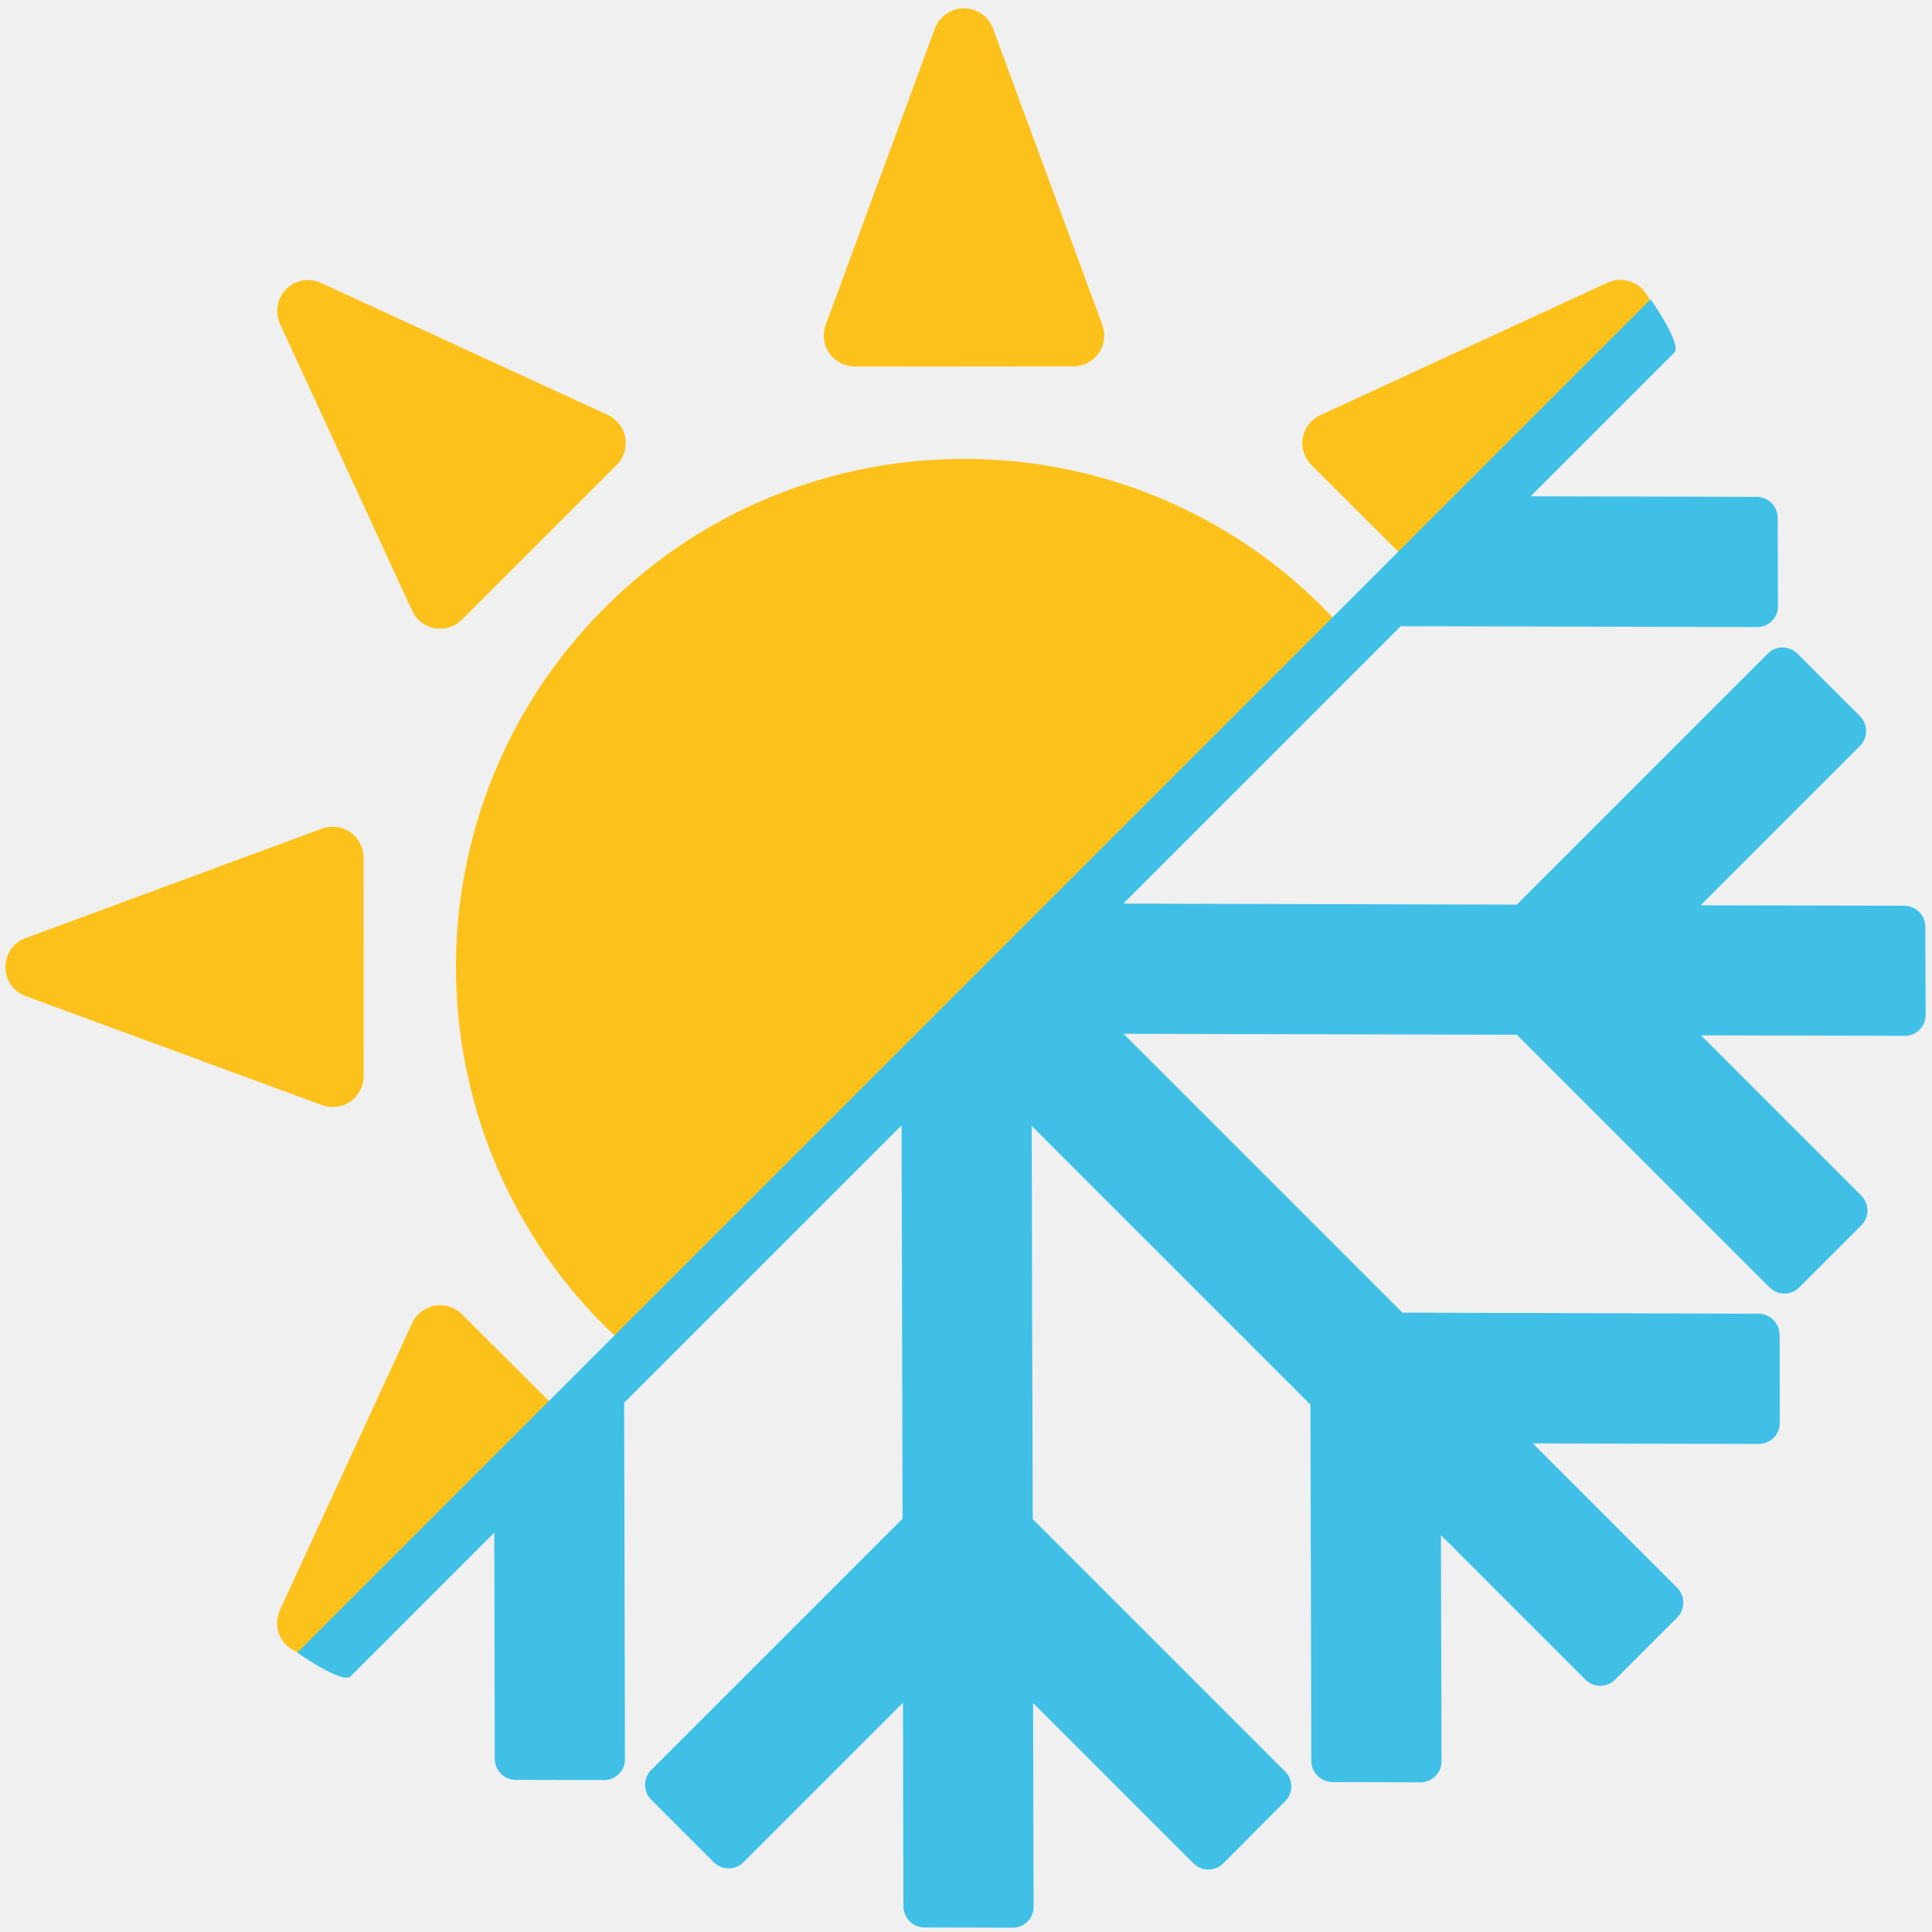
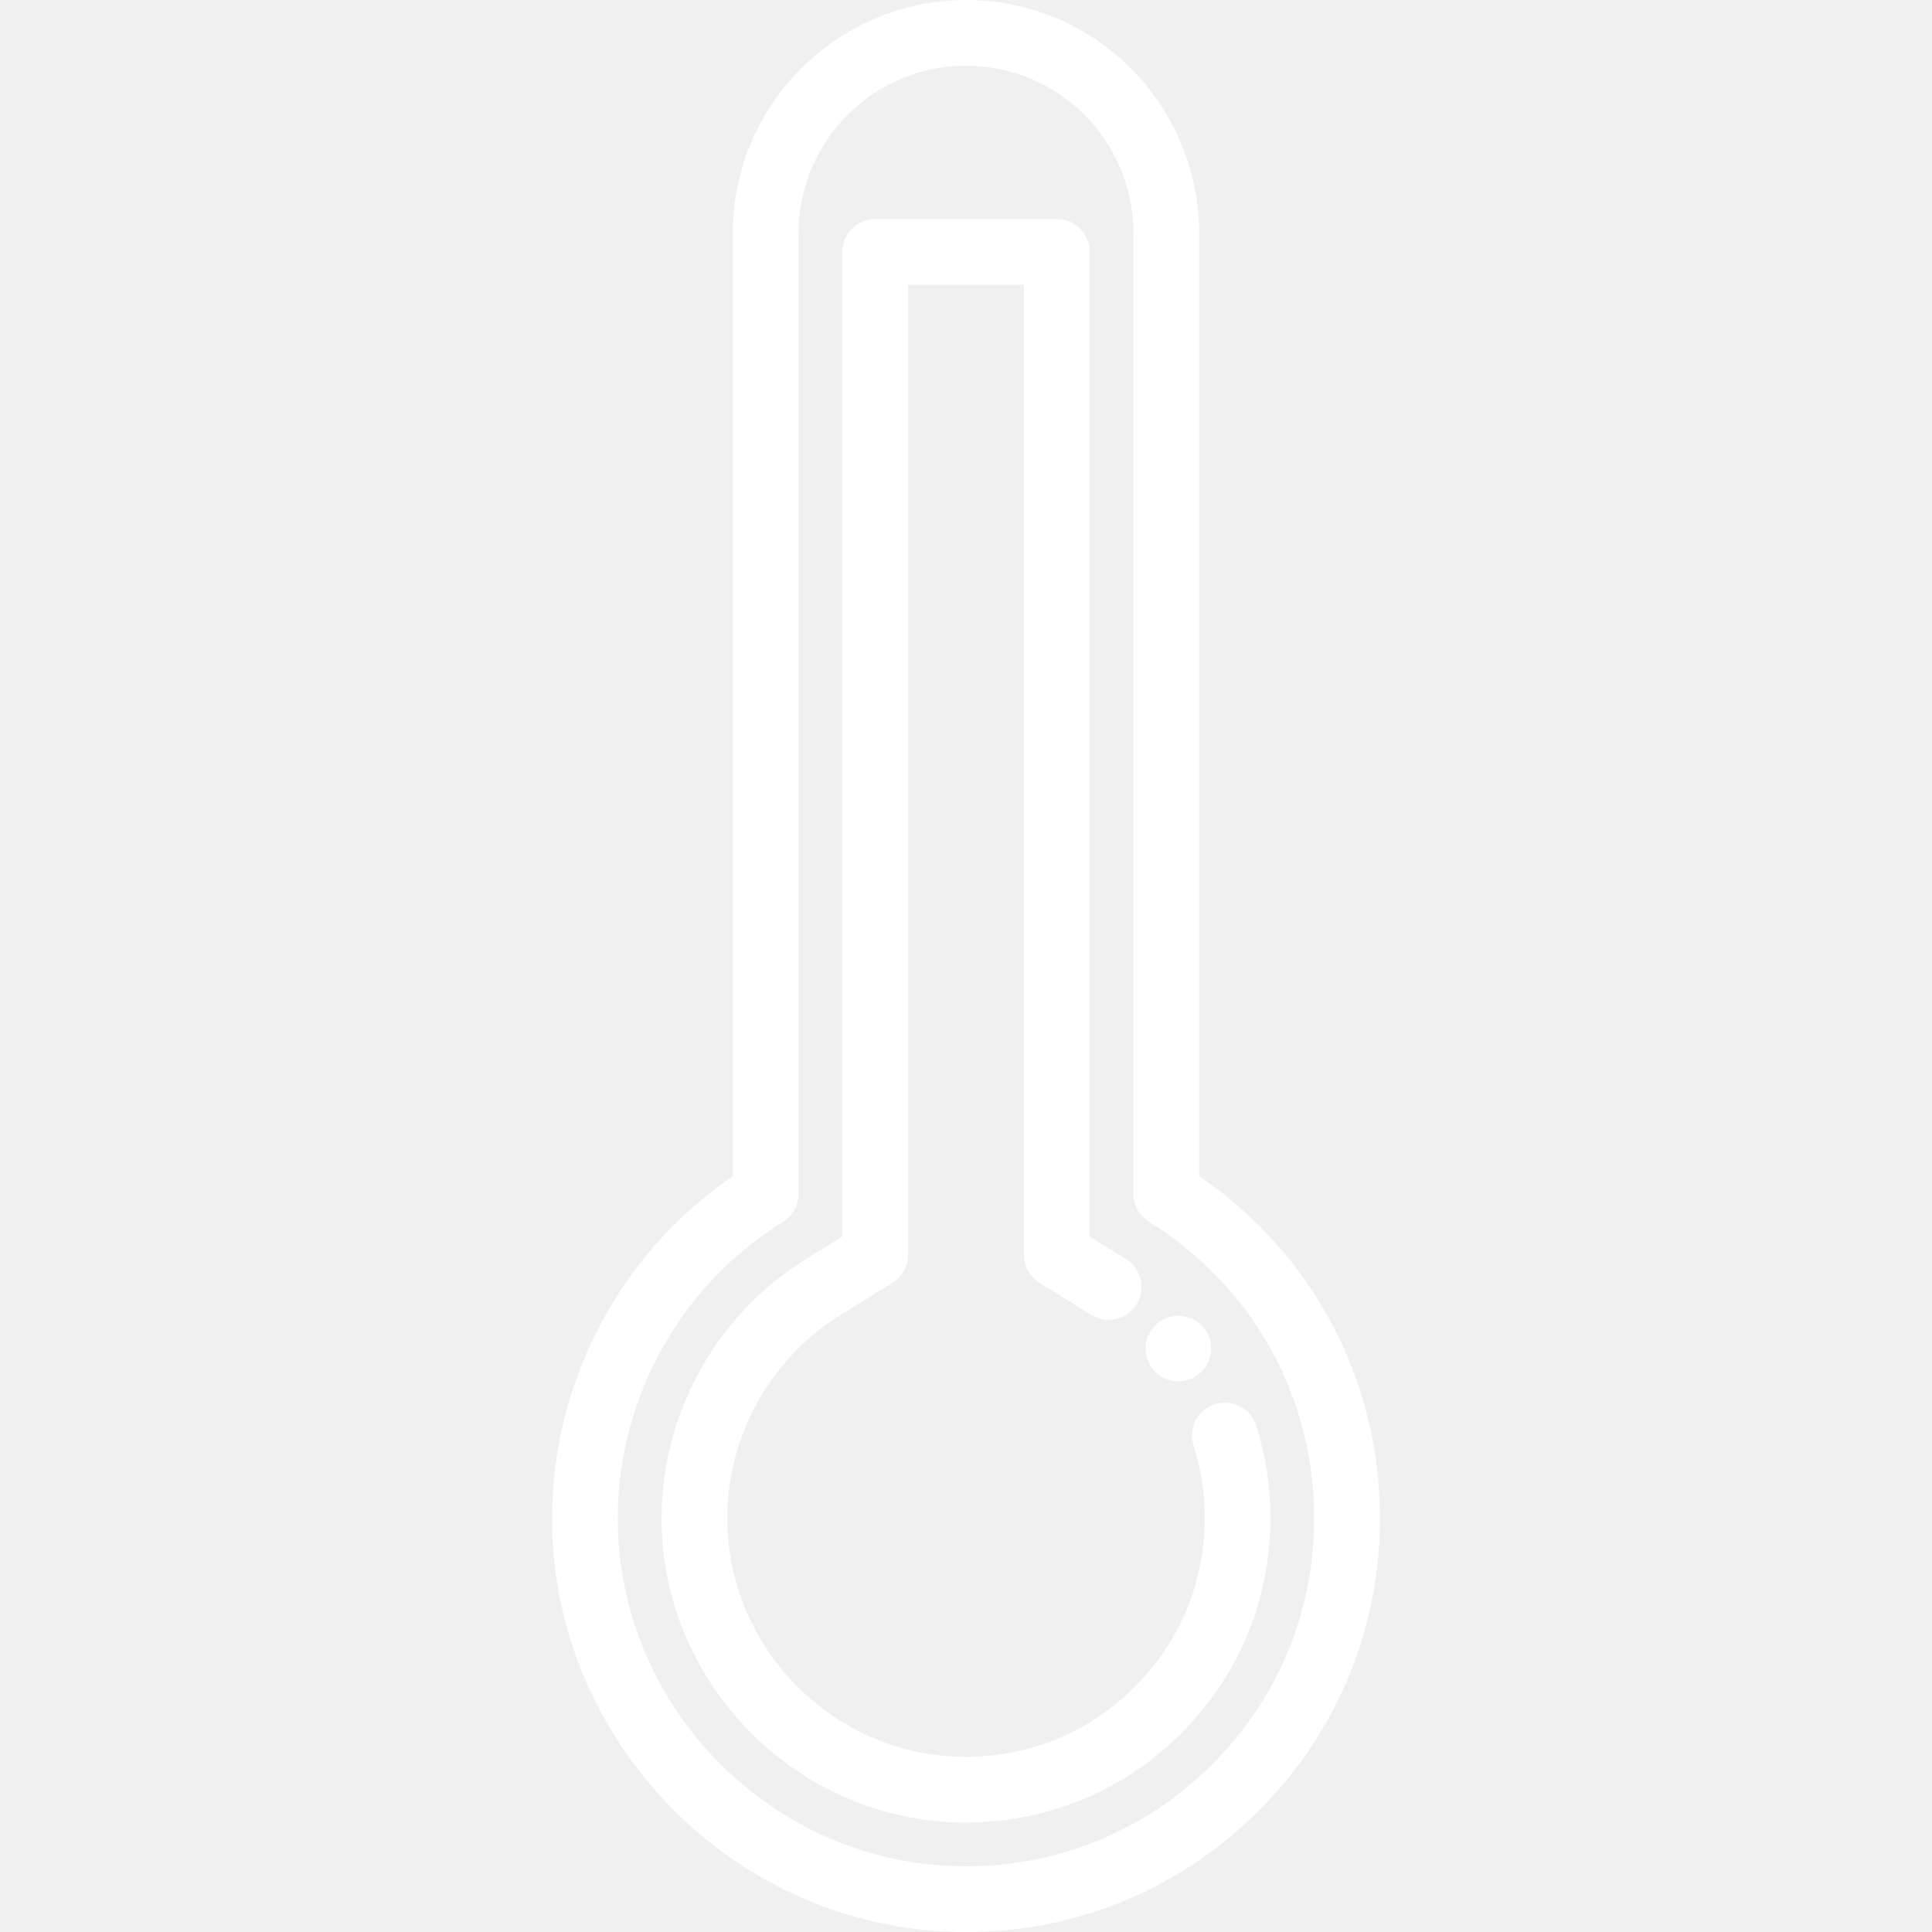
- <svg xmlns="http://www.w3.org/2000/svg" version="1.1" id="レイヤー_1" x="0px" y="0px" width="128px" height="128px" viewBox="0 0 128 128" enable-background="new 0 0 128 128" xml:space="preserve">
-   <defs id="defs25" />
-   <g id="g4180" transform="matrix(0.7071068,-0.7071068,0.7071068,0.7071068,-26.64021,64.06222)">
-     <path id="path5" d="m 64,30.34 c -18.59,0 -33.66,15.07 -33.66,33.65 0,0.367 0.018,0.73 0.029,1.094 l 67.262,0 c 0.012,-0.364 0.029,-0.727 0.029,-1.094 0,-18.58 -15.07,-33.65 -33.66,-33.65 z" style="fill:#fcc21b" />
-     <path d="m 56.76,24.21 0,0 14.49,0 c 0.67,0 1.29,-0.33 1.68,-0.88 0.38,-0.54 0.47,-1.25 0.24,-1.88 L 65.92,1.83 C 65.62,1.02 64.86,0.49 64,0.49 c -0.86,0 -1.62,0.54 -1.92,1.34 l -7.25,19.63 c -0.23,0.63 -0.14,1.33 0.24,1.88 0.39,0.55 1.02,0.87 1.69,0.87 z" id="path7" style="fill:#fcc21b" />
-     <path d="m 97.26,40.99 c 0.38,0.39 0.91,0.6 1.44,0.6 0.12,0 0.24,-0.01 0.36,-0.03 0.66,-0.12 1.21,-0.55 1.5,-1.16 l 8.76,-19.01 c 0.36,-0.78 0.19,-1.69 -0.41,-2.3 -0.61,-0.61 -1.53,-0.77 -2.31,-0.42 l -19,8.77 c -0.61,0.28 -1.04,0.84 -1.16,1.5 -0.12,0.66 0.1,1.33 0.56,1.81 l 10.26,10.24 z" id="path9" style="fill:#fcc21b" />
-     <path id="path11" d="m 106.059,54.727 c -0.488,-0.054 -0.986,0.069 -1.398,0.354 -0.55,0.38 -0.871,1 -0.871,1.67 l 0.006,8.164 23.547,0 c 0.116,-0.26 0.197,-0.635 0.197,-0.934 -0.02,-0.84 -0.549,-1.6 -1.359,-1.9 L 106.539,54.84 c -0.158,-0.058 -0.318,-0.095 -0.48,-0.113 z" style="fill:#fcc21b" />
-     <path id="path19" d="m 21.936,54.717 c -0.161,0.018 -0.32,0.056 -0.475,0.113 l -19.641,7.25 c -0.8,0.29 -1.34,1.06 -1.34,1.92 0,0.434 0.14,0.845 0.383,1.186 l 23.354,0 -0.006,-8.436 c 0,-0.67 -0.331,-1.29 -0.881,-1.68 -0.412,-0.285 -0.91,-0.407 -1.395,-0.354 z" style="fill:#fcc21b" />
-     <path d="m 27.45,40.4 c 0.28,0.61 0.84,1.04 1.5,1.16 0.12,0.02 0.24,0.03 0.36,0.03 0.54,0 1.06,-0.21 1.45,-0.6 L 41,30.74 c 0.47,-0.48 0.68,-1.15 0.56,-1.81 -0.12,-0.65 -0.55,-1.21 -1.16,-1.49 L 21.38,18.68 c -0.78,-0.36 -1.69,-0.19 -2.3,0.42 -0.61,0.61 -0.77,1.52 -0.41,2.3 l 8.78,19 z" id="path21" style="fill:#fcc21b" />
-     <g id="g3" transform="matrix(1,0,0,1.004945,0.042,-0.1426039)">
-       <path style="fill:#40c0e7" id="path5-5" d="m 0.6,64.71 c 0,0 0.62,3.59 1.39,3.59 l 13.46,0 -10.57,10.56 c -0.26,0.27 -0.41,0.61 -0.41,0.99 0,0.36 0.14,0.72 0.41,0.98 L 9,84.95 c 0.27,0.28 0.63,0.41 0.98,0.41 0.35,0 0.71,-0.13 0.98,-0.41 l 16.66,-16.65 25.99,0 -18.38,18.38 -23.55,0 c -0.77,0 -1.39,0.62 -1.39,1.39 l 0,5.82 c 0,0.37 0.15,0.73 0.41,0.99 0.26,0.26 0.61,0.4 0.98,0.4 l 14.95,0 -9.52,9.51 c -0.54,0.55 -0.54,1.43 0,1.97 l 4.12,4.12 c 0.27,0.27 0.62,0.41 0.98,0.41 0.35,0 0.71,-0.14 0.98,-0.41 l 9.52,-9.52 0,14.95 c 0,0.37 0.14,0.72 0.41,0.98 0.26,0.26 0.61,0.41 0.98,0.41 l 5.82,-0.01 c 0.77,0 1.39,-0.62 1.39,-1.39 l 0,-23.53 18.37,-18.38 0,25.99 -16.65,16.65 c -0.54,0.54 -0.54,1.42 0,1.97 l 4.12,4.12 c 0.26,0.26 0.61,0.4 0.98,0.4 0.37,0 0.73,-0.14 0.98,-0.4 l 10.57,-10.57 0,13.46 c 0,0.77 0.62,1.39 1.39,1.39 l 5.82,0 c 0.77,0 1.39,-0.63 1.39,-1.39 l 0,-13.46 10.57,10.57 c 0.26,0.26 0.61,0.4 0.98,0.4 0.37,0 0.72,-0.14 0.98,-0.4 L 84.93,119 c 0.54,-0.55 0.54,-1.43 0,-1.97 l -16.63,-16.65 0,-26 18.38,18.38 0,23.55 c 0,0.77 0.62,1.39 1.39,1.39 l 5.82,0 c 0.37,0 0.73,-0.14 0.98,-0.4 0.26,-0.26 0.41,-0.61 0.41,-0.99 l 0,-14.94 9.52,9.52 c 0.27,0.27 0.62,0.41 0.98,0.41 0.36,0 0.71,-0.14 0.98,-0.41 l 4.11,-4.12 c 0.26,-0.26 0.41,-0.61 0.41,-0.98 0,-0.38 -0.14,-0.72 -0.41,-0.99 l -9.52,-9.51 14.94,0 c 0.77,0 1.39,-0.63 1.39,-1.39 l 0,-5.82 c 0,-0.77 -0.62,-1.39 -1.39,-1.39 l -23.52,0 -18.38,-18.39 25.99,0 16.65,16.65 c 0.27,0.28 0.63,0.41 0.98,0.41 0.35,0 0.71,-0.13 0.98,-0.41 l 4.12,-4.12 c 0.26,-0.26 0.41,-0.61 0.41,-0.98 0,-0.38 -0.15,-0.72 -0.41,-0.99 l -10.56,-10.56 13.46,0 c 0.77,0 1.39,-3.59 1.39,-3.59 z" />
+ <svg xmlns="http://www.w3.org/2000/svg" fill="#FFFFFF" height="800px" width="800px" version="1.1" id="Layer_1" viewBox="0 0 441.122 441.122" xml:space="preserve">
+   <g>
+     <g>
+       <g>
+         <path d="M273.795,268.526V53.235C273.795,23.881,249.913,0,220.559,0s-53.235,23.881-53.235,53.235V268.53     c-26.609,18.183-42.311,48.963-41.218,81.341c1.636,48.542,40.887,88.564,89.358,91.115c1.726,0.091,3.446,0.136,5.159,0.136     c24.326,0,47.231-9.105,64.975-25.94c19.005-18.031,29.471-42.383,29.471-68.57C315.068,315.067,299.72,286.185,273.795,268.526z      M275.274,404.299c-15.977,15.16-36.937,22.875-59.021,21.707c-40.766-2.145-73.778-35.81-75.155-76.641     c-0.959-28.436,13.478-55.409,37.676-70.394c2.208-1.367,3.551-3.779,3.551-6.376V53.235C182.324,32.152,199.477,15,220.56,15     s38.235,17.152,38.235,38.235v219.359c0,2.597,1.344,5.009,3.552,6.376c23.62,14.627,37.722,39.913,37.722,67.64     C300.068,368.642,291.263,389.129,275.274,404.299z" />
+         <path d="M286.816,325.48c-1.253-3.948-5.469-6.134-9.417-4.881c-3.948,1.252-6.134,5.468-4.882,9.417     c1.693,5.338,2.552,10.921,2.552,16.595c0,14.561-5.67,28.25-15.965,38.545c-10.992,10.994-25.842,16.717-41.539,15.884     c-27.925-1.469-50.539-24.538-51.482-52.518c-0.658-19.509,9.248-38.015,25.851-48.296l11.838-7.331     c2.208-1.367,3.552-3.779,3.552-6.376V65h26.471v221.519c0,2.597,1.344,5.009,3.551,6.376l11.838,7.331     c3.523,2.181,8.145,1.094,10.325-2.428c2.182-3.521,1.095-8.144-2.427-10.325l-8.287-5.132V57.5c0-4.142-3.357-7.5-7.5-7.5     h-41.471c-4.142,0-7.5,3.358-7.5,7.5v224.842l-8.287,5.131c-21.16,13.103-33.784,36.689-32.945,61.554     c1.203,35.691,30.056,65.118,65.687,66.992c1.26,0.066,2.533,0.1,3.787,0.1c18.565,0,36.02-7.229,49.146-20.357     c13.128-13.129,20.357-30.585,20.357-49.152C290.068,339.396,288.974,332.287,286.816,325.48z" />
+         <path d="M269.053,315.409c1.987,0,3.88-0.813,5.3-2.19c2.757-2.841,2.924-7.38,0.251-10.342     c-2.308-2.558-6.214-3.187-9.219-1.506c-3.023,1.692-4.508,5.362-3.517,8.682C262.808,313.201,265.762,315.409,269.053,315.409z" />
+       </g>
    </g>
  </g>
</svg>
